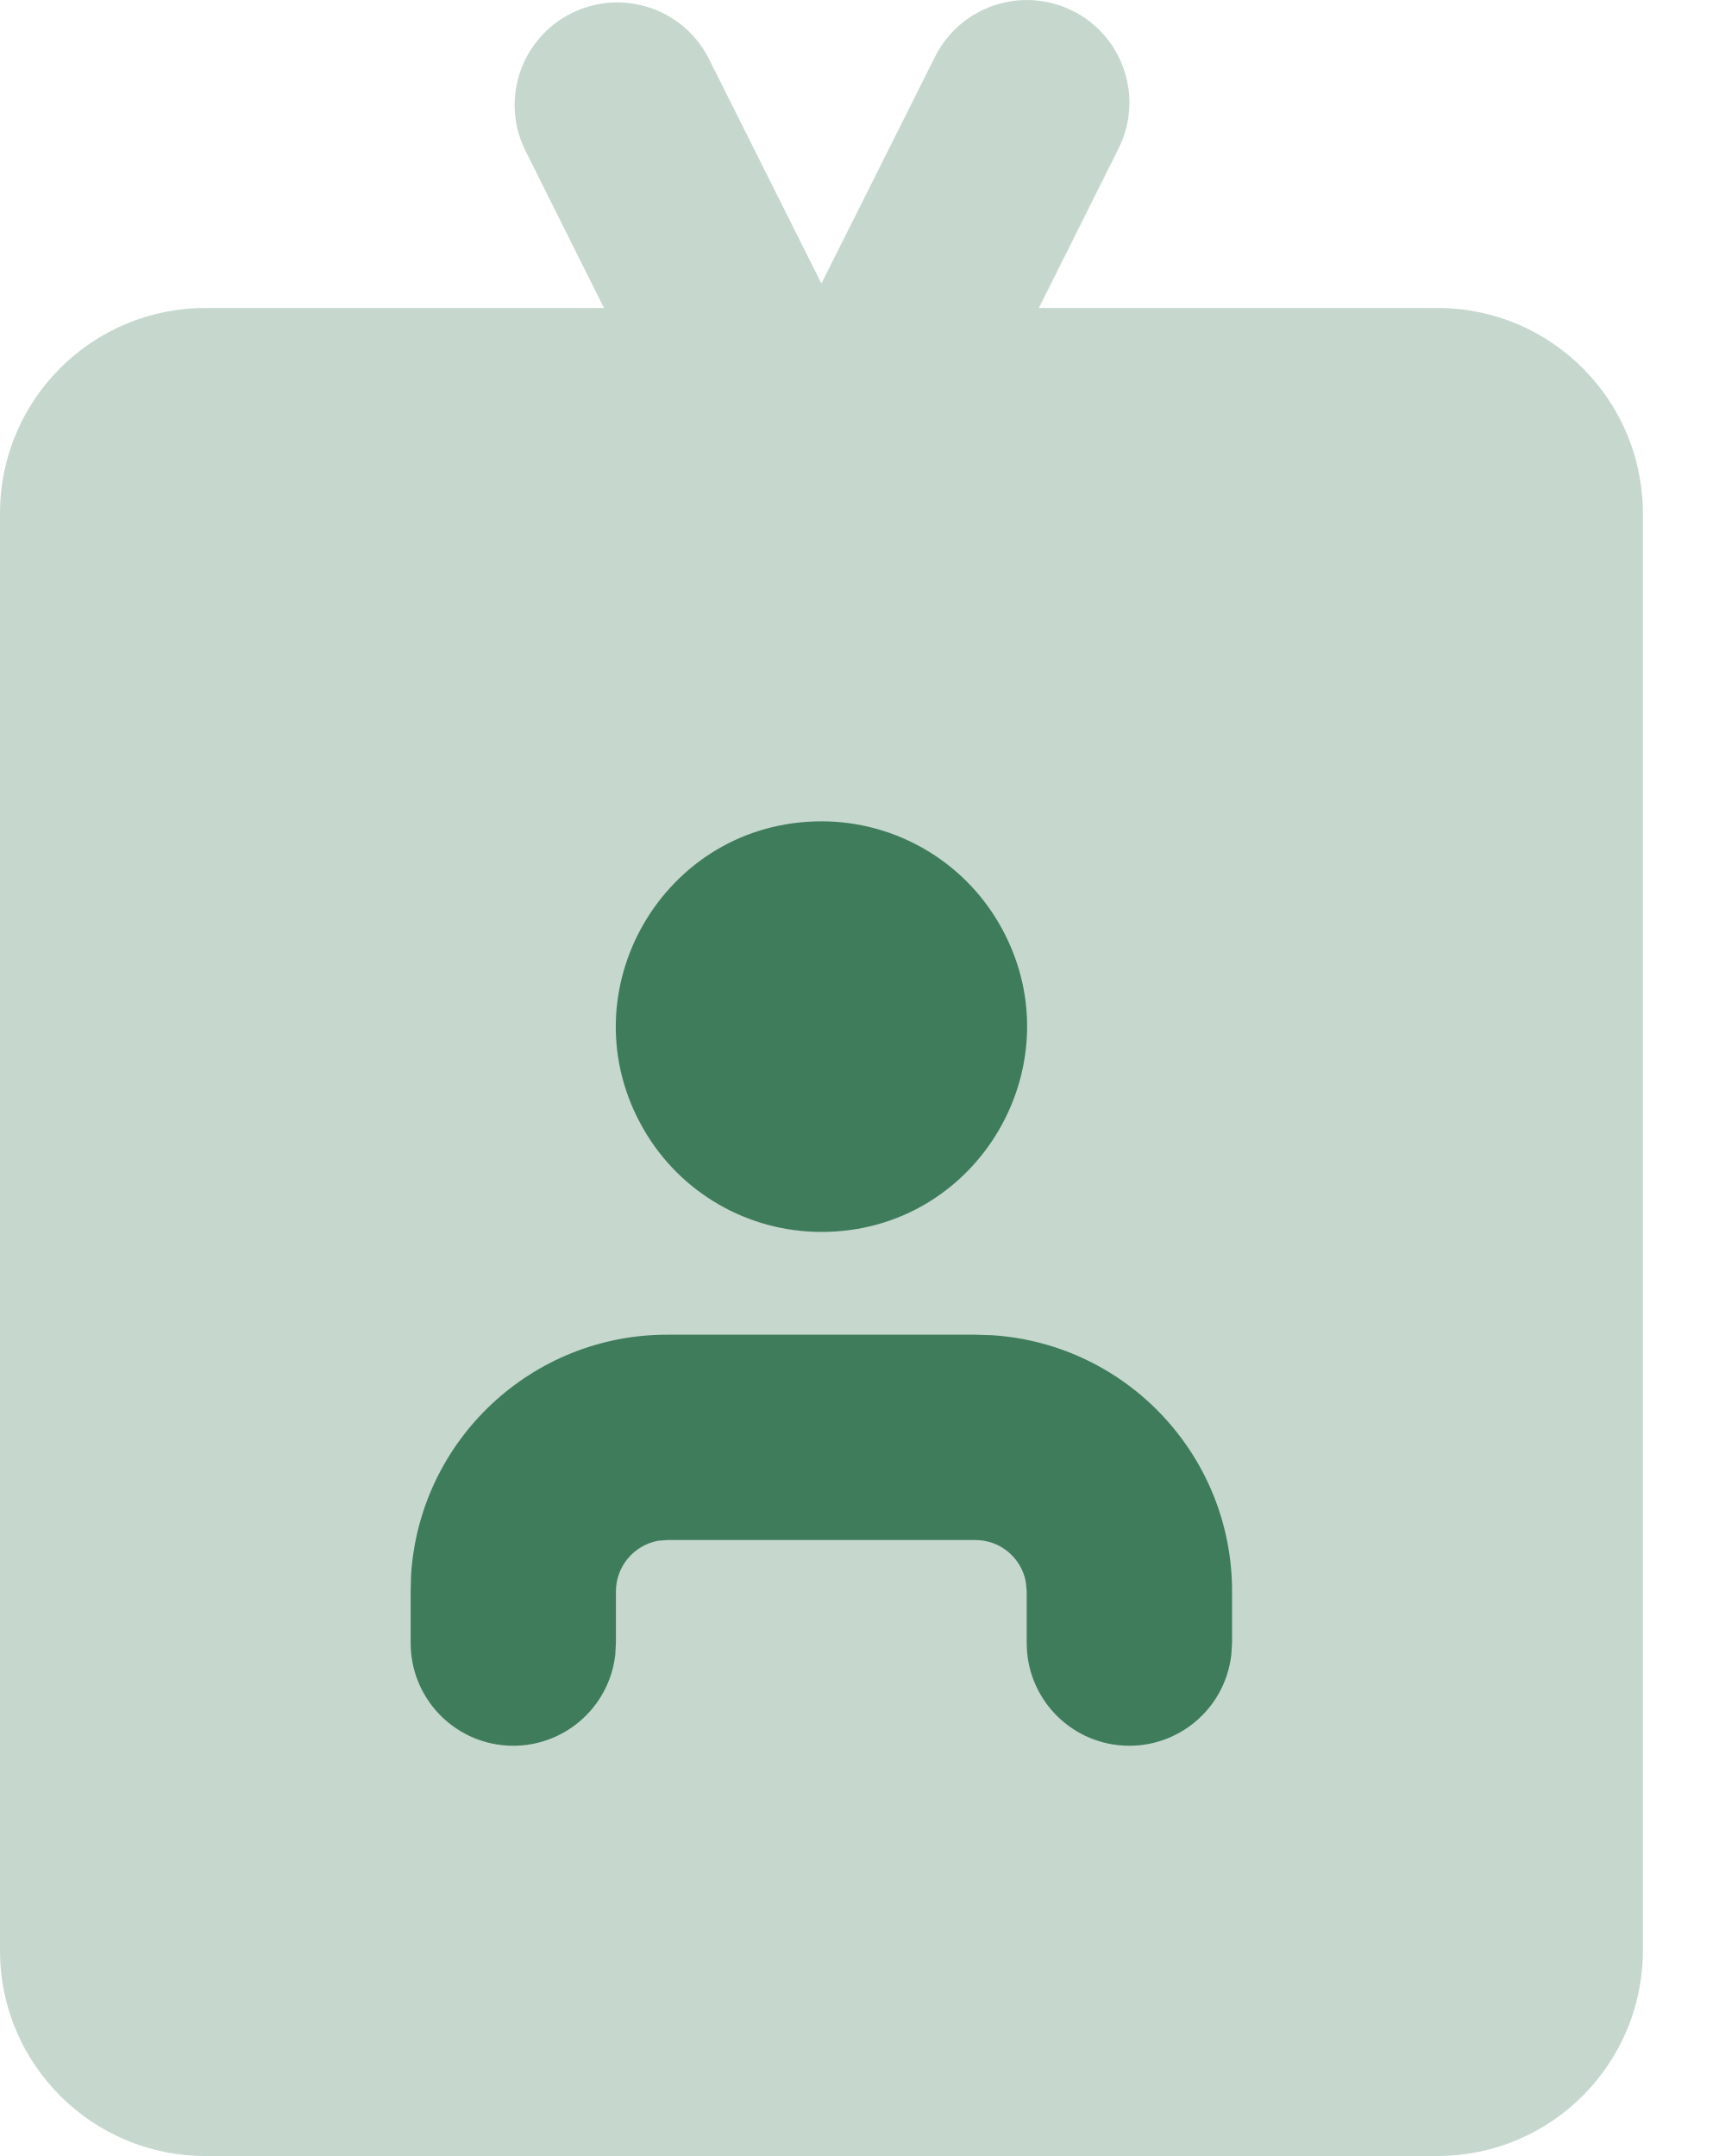
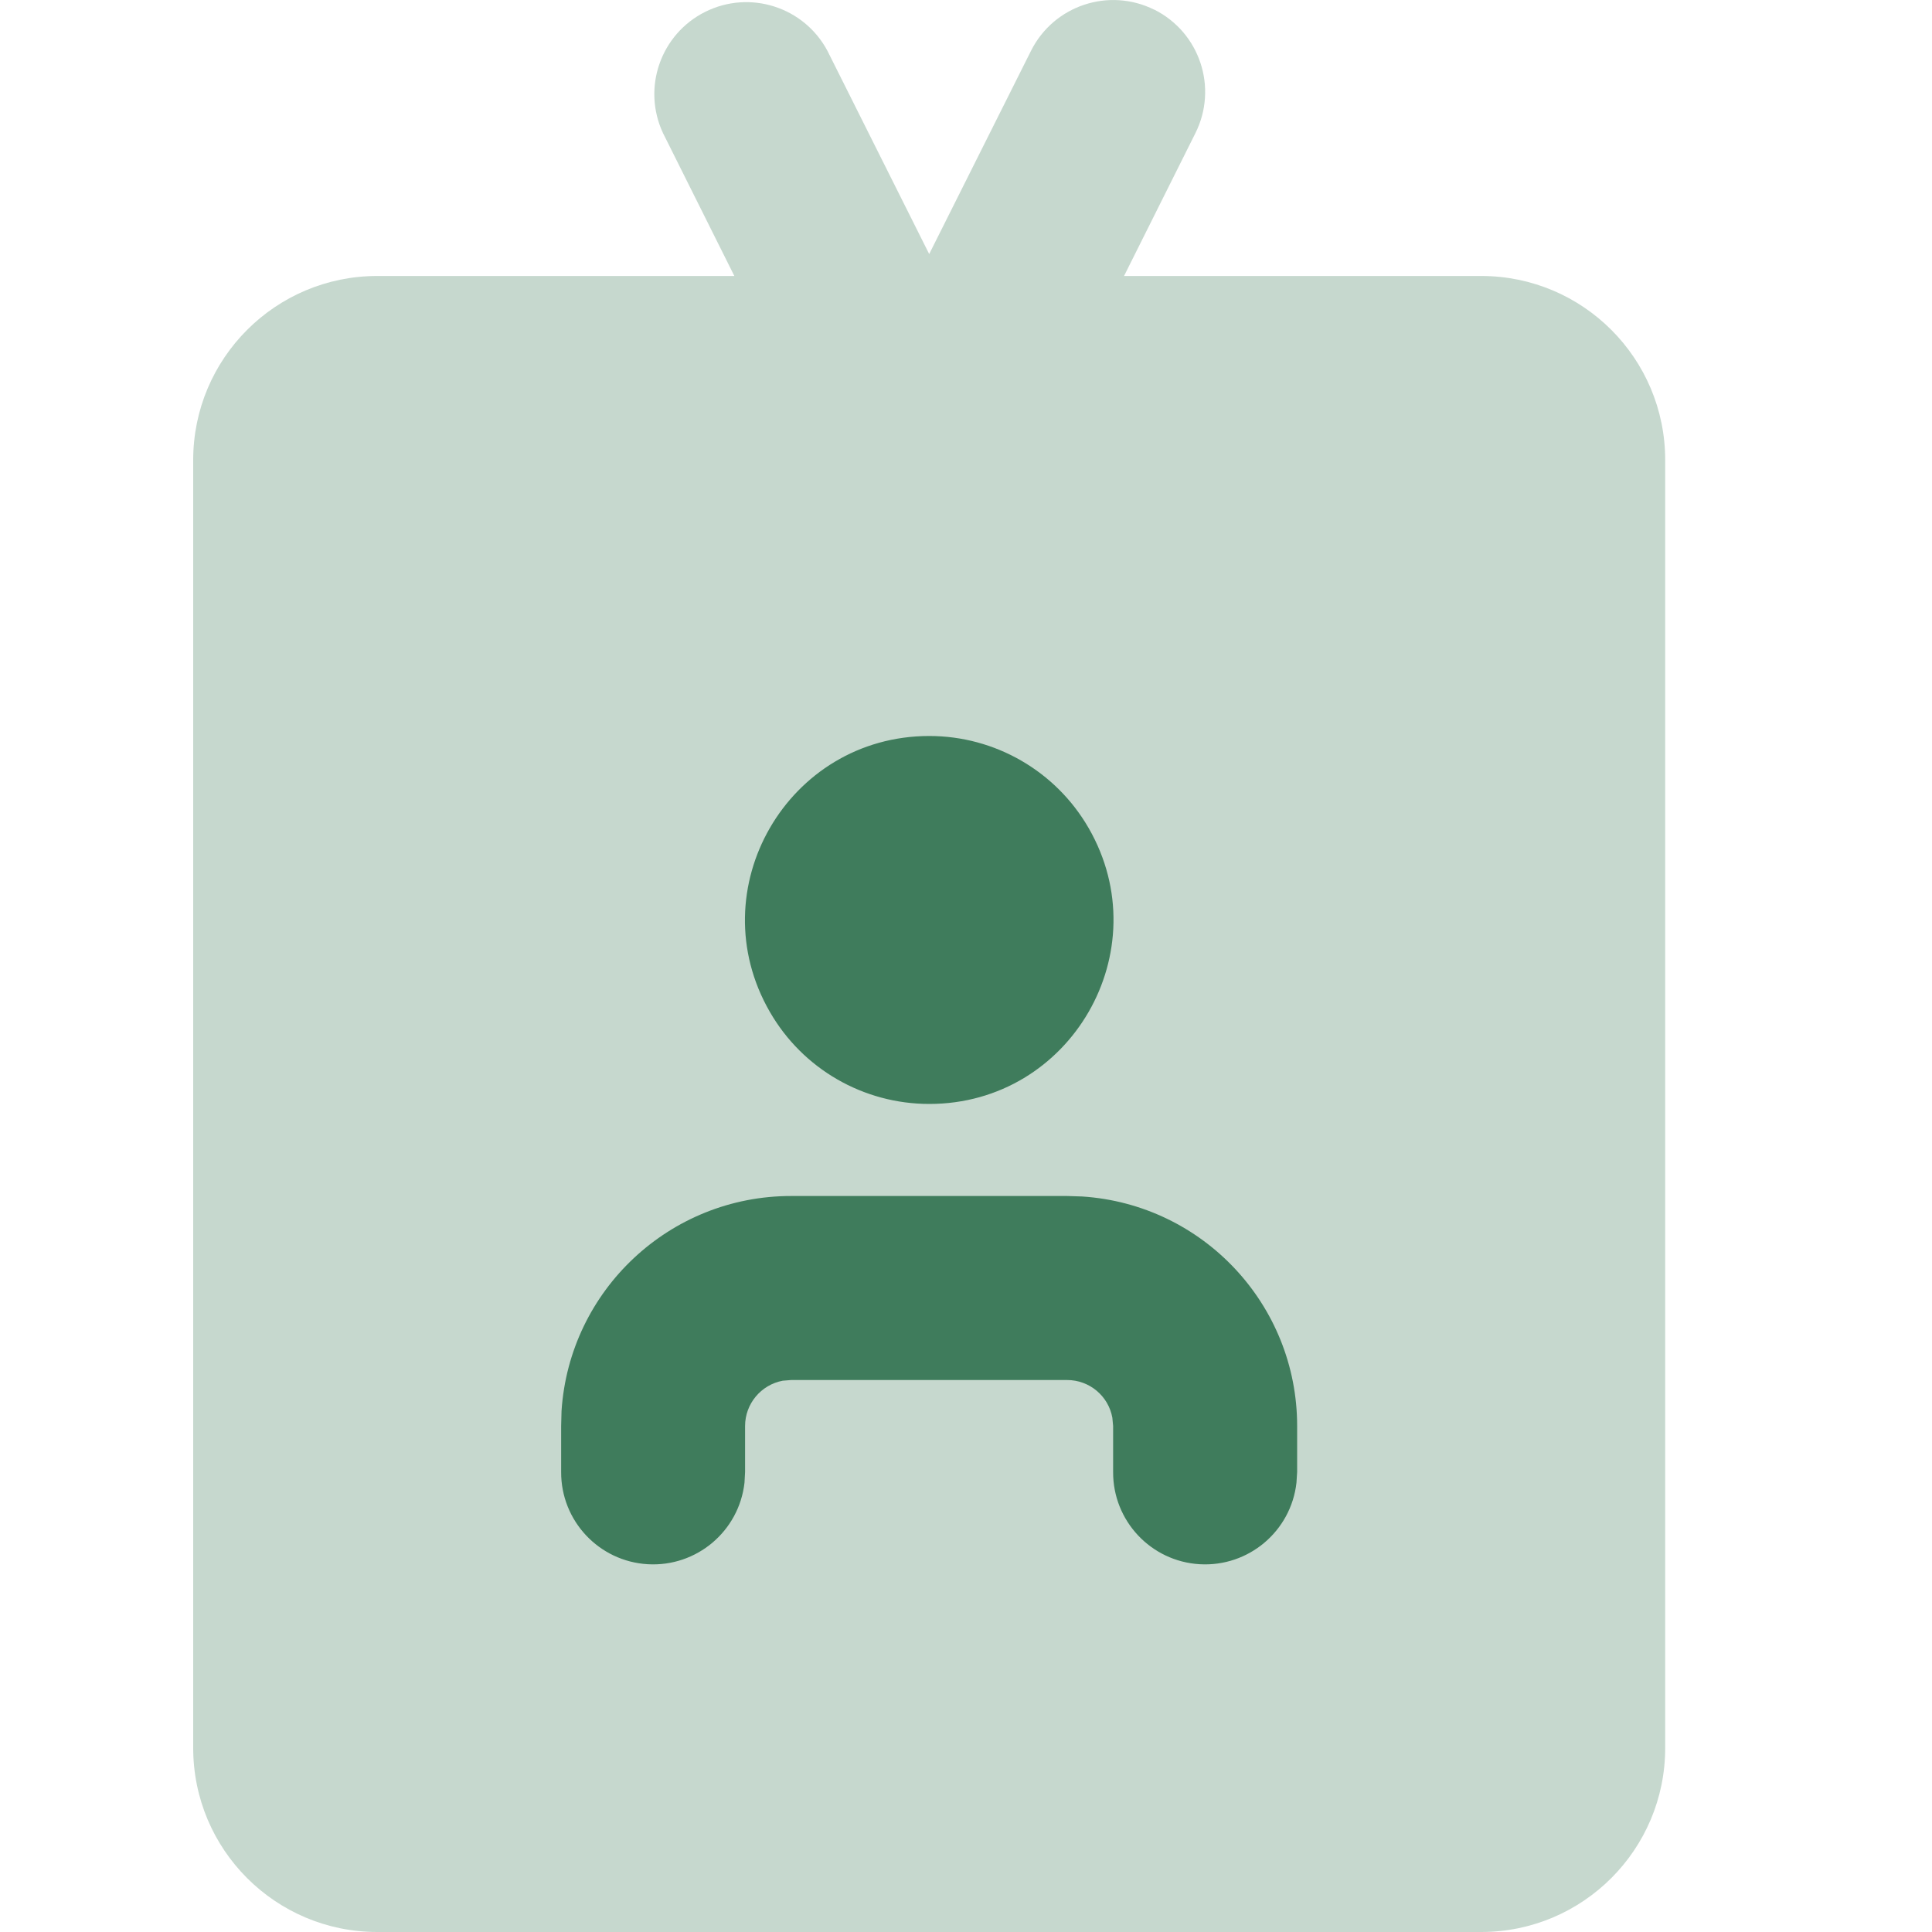
- <svg xmlns="http://www.w3.org/2000/svg" width="16" height="20" viewBox="0 0 16 20">
+ <svg xmlns="http://www.w3.org/2000/svg" width="16" height="16" viewBox="0 0 16 20">
  <g fill="#3F7C5C" fill-rule="evenodd">
    <path d="M9.95.1c.47.236.66.807.425 1.278l-.739 1.479h3.698c1.052 0 1.904.853 1.904 1.905v13.333A1.905 1.905 0 0 1 13.334 20H1.904A1.905 1.905 0 0 1 0 18.095V4.762C0 3.71.853 2.857 1.905 2.857h3.697l-.739-1.48a.952.952 0 0 1 1.703-.85L7.619 2.63 8.673.526A.952.952 0 0 1 9.95.101z" opacity=".3" />
    <path d="M7.62 7.619c-1.467 0-2.384 1.587-1.65 2.857.34.59.968.952 1.65.952 1.466 0 2.382-1.587 1.649-2.857a1.904 1.904 0 0 0-1.65-.952zm1.428 4.762H6.19a2.381 2.381 0 0 0-2.377 2.225l-.004.156v.476a.952.952 0 0 0 1.898.111l.006-.111v-.476c0-.23.165-.427.39-.469l.087-.007h2.857c.23 0 .427.164.468.39l.008.086v.476a.952.952 0 0 0 1.898.111l.007-.111v-.476a2.381 2.381 0 0 0-2.225-2.376l-.156-.005z" />
  </g>
</svg>
